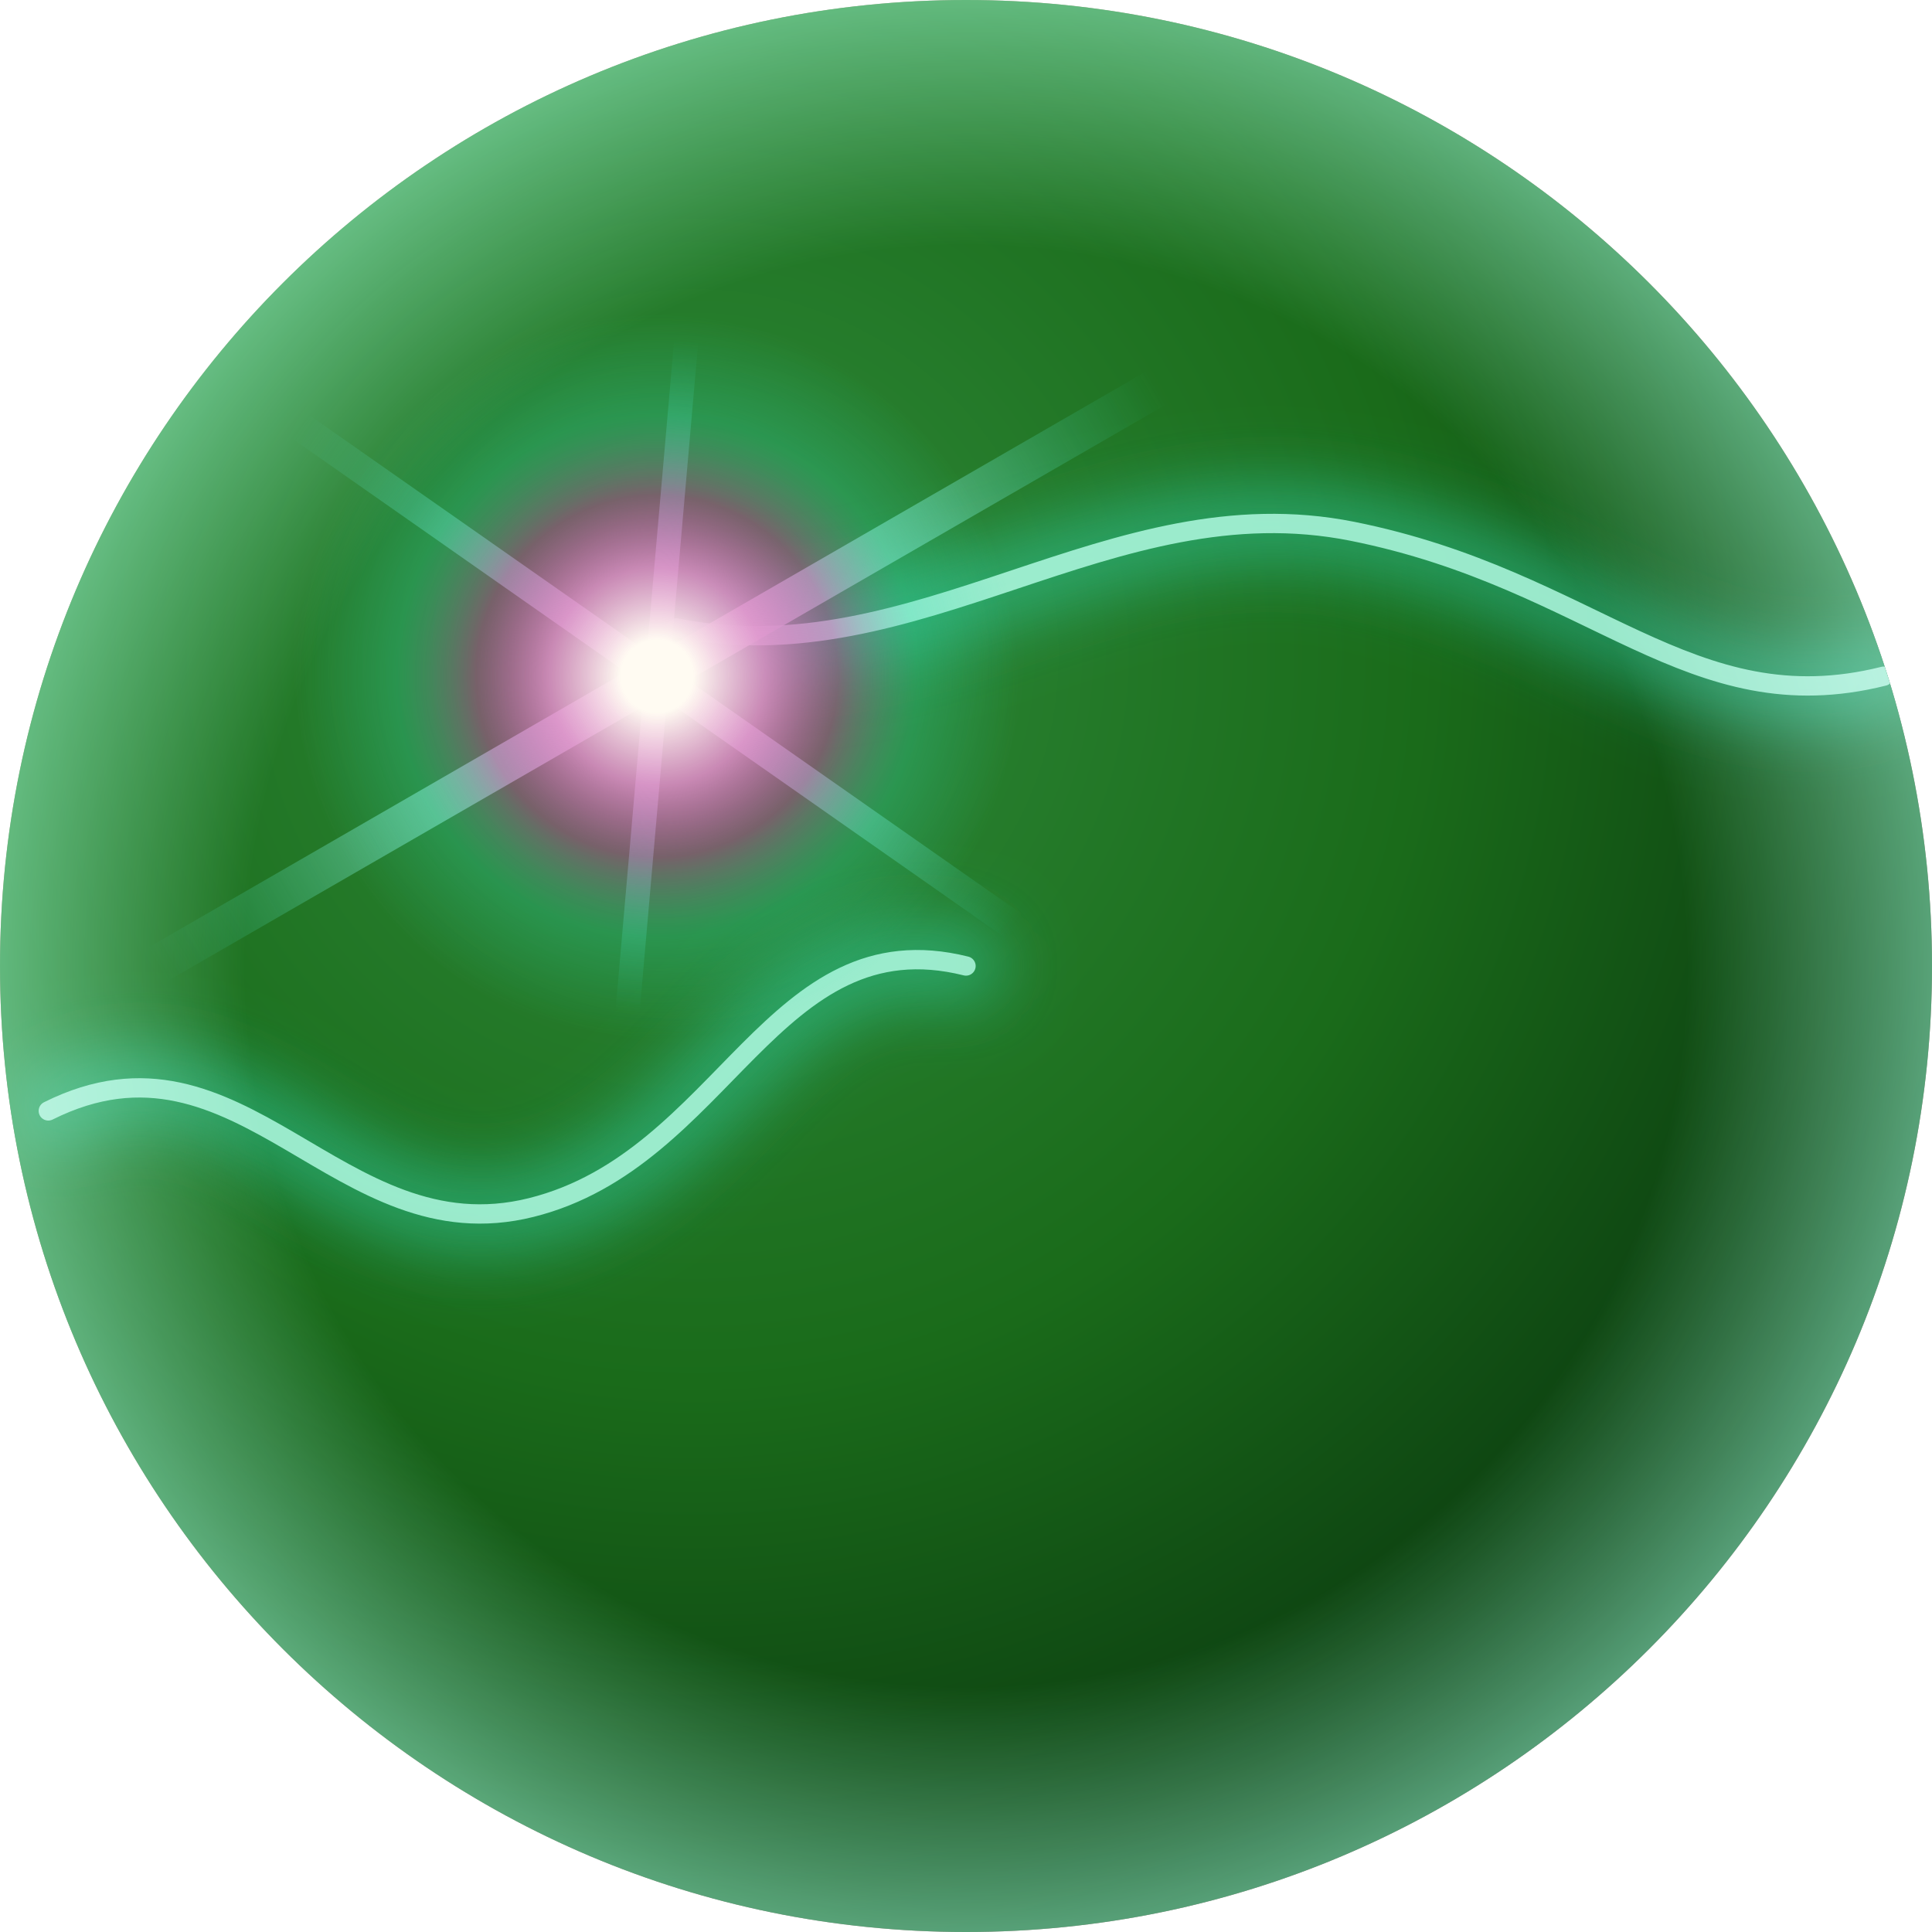
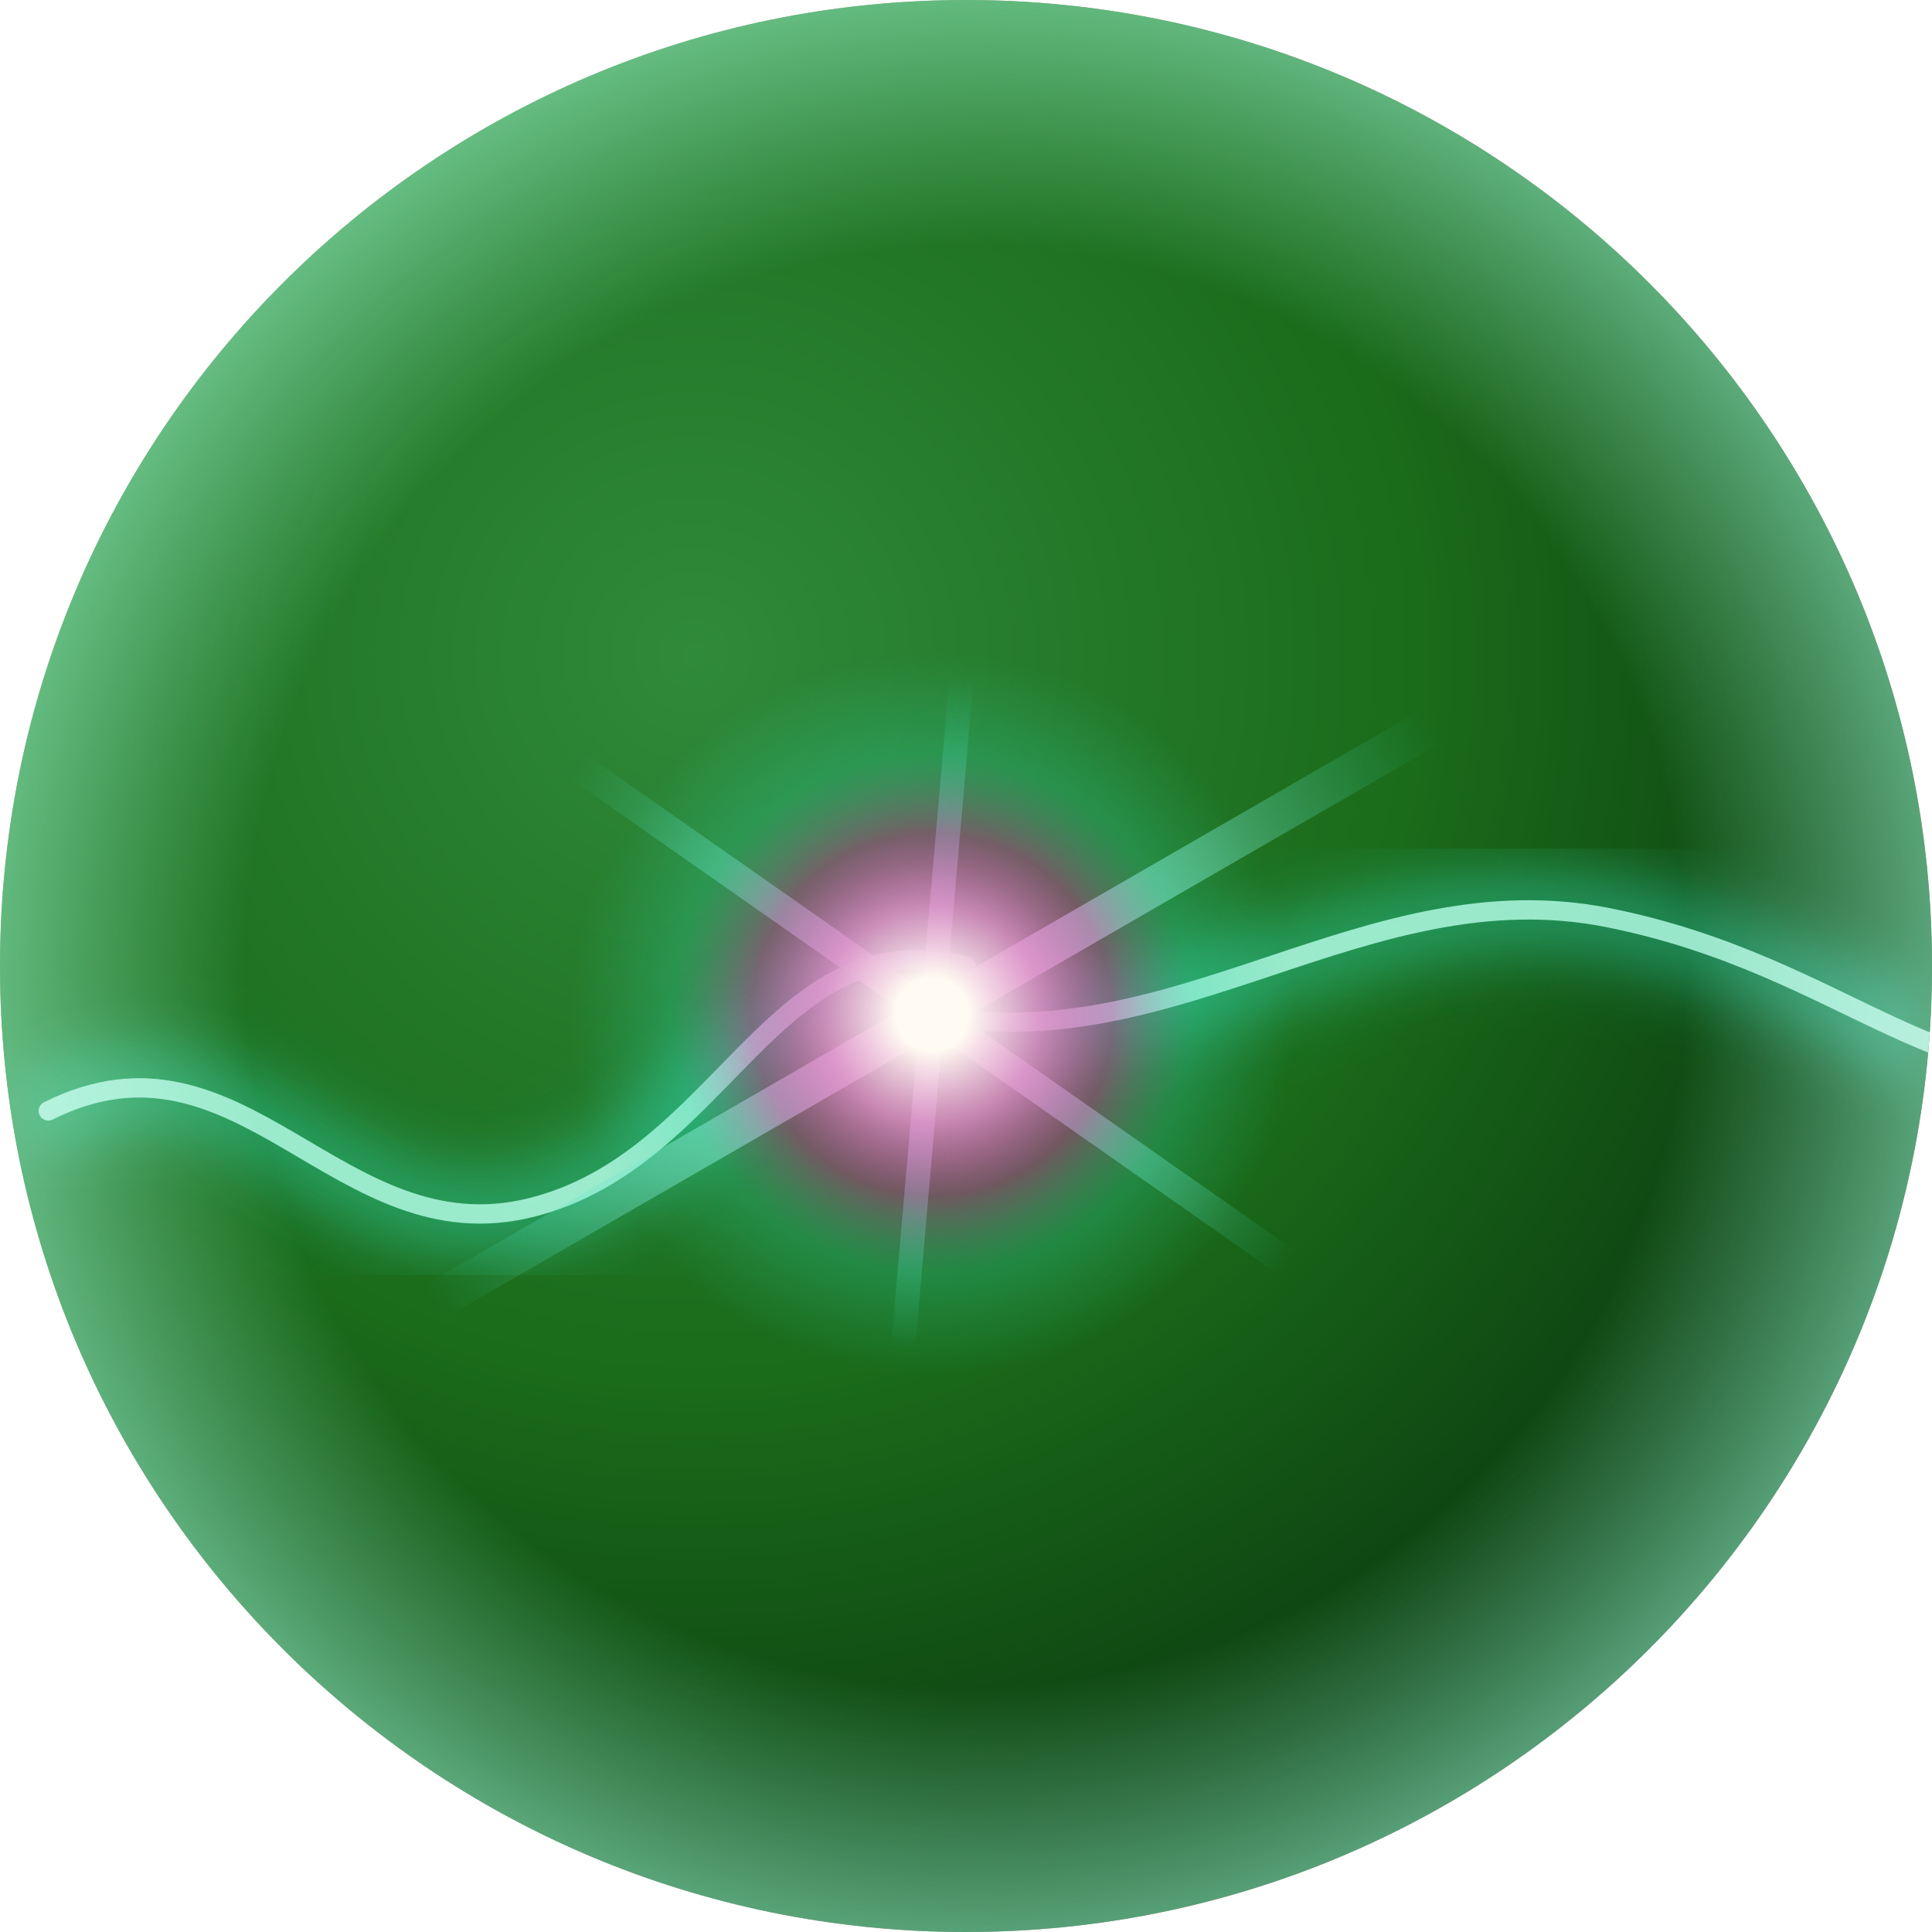
<svg xmlns="http://www.w3.org/2000/svg" viewBox="0 0 40 40">
  <defs>
    <radialGradient id="d1r-ball" cx="0.36" cy="0.34" r="0.75">
      <stop offset="0" stop-color="#2f8a3a" />
      <stop offset="0.5" stop-color="#1a6b1a" />
      <stop offset="1" stop-color="#062a0c" />
    </radialGradient>
    <radialGradient id="d1r-burst" cx="0.5" cy="0.5" r="0.5">
      <stop offset="0" stop-color="#fffbf2" />
      <stop offset="0.1" stop-color="#fffbf2" />
      <stop offset="0.3" stop-color="#e58acb" stop-opacity="0.85" />
      <stop offset="0.5" stop-color="#d63aaf" stop-opacity="0.45" />
      <stop offset="0.72" stop-color="#33d9b3" stop-opacity="0.25" />
      <stop offset="1" stop-color="#33d9b3" stop-opacity="0" />
    </radialGradient>
    <radialGradient id="d1r-rim" cx="0.5" cy="0.5" r="0.5">
      <stop offset="0.74" stop-color="#7fd6b0" stop-opacity="0" />
      <stop offset="1" stop-color="#7fd6b0" stop-opacity="0.65" />
    </radialGradient>
    <linearGradient id="d1r-ray" x1="0" x2="1">
      <stop offset="0" stop-color="#33d9b3" stop-opacity="0" />
      <stop offset="0.5" stop-color="#e9fff7" />
      <stop offset="1" stop-color="#33d9b3" stop-opacity="0" />
    </linearGradient>
    <filter id="d1r-glow" x="-20%" y="-20%" width="140%" height="140%">
      <feGaussianBlur stdDeviation="0.7" />
    </filter>
    <clipPath id="d1r-clip">
      <circle cx="20" cy="20" r="20" />
    </clipPath>
  </defs>
  <circle cx="20" cy="20" r="20" fill="url(#d1r-ball)" />
  <g clip-path="url(#d1r-clip)" fill="none" stroke-linecap="round">
    <g stroke="#33d9b3" filter="url(#d1r-glow)" stroke-width="1.6" opacity="0.5">
-       <path d="M14 13c5 1 9-3 14-2s7 4 11 3" />
+       <path d="M19.3 21c5 1 9-3 14-2s7 4 11 3" />
      <path d="M1 23c4-2 6 3 10 2s5-6 9-5" />
    </g>
    <g stroke="#b8ffe9" stroke-width="0.4" opacity="0.8">
-       <path d="M14 13c5 1 9-3 14-2s7 4 11 3" />
+       <path d="M19.3 21c5 1 9-3 14-2s7 4 11 3" />
      <path d="M1 23c4-2 6 3 10 2s5-6 9-5" />
    </g>
  </g>
  <g fill="url(#d1r-ray)" clip-path="url(#d1r-clip)">
-     <rect x="1.6" y="13.6" width="24" height="0.8" transform="rotate(-30 13.6 14)" />
-     <rect x="4.6" y="13.7" width="18" height="0.6" transform="rotate(35 13.6 14)" />
-     <rect x="6.6" y="13.75" width="14" height="0.5" transform="rotate(95 13.6 14)" />
+     <rect x="7.3" y="20.6" width="24" height="0.8" transform="rotate(-30 19.3 21)" />
+     <rect x="10.3" y="20.7" width="18" height="0.6" transform="rotate(35 19.3 21)" />
+     <rect x="12.3" y="20.75" width="14" height="0.5" transform="rotate(95 19.3 21)" />
  </g>
-   <circle cx="13.6" cy="14" r="7.5" fill="url(#d1r-burst)" />
+   <circle cx="19.3" cy="21" r="7.5" fill="url(#d1r-burst)" />
  <circle cx="20" cy="20" r="20" fill="url(#d1r-rim)" style="mix-blend-mode:screen" />
</svg>
